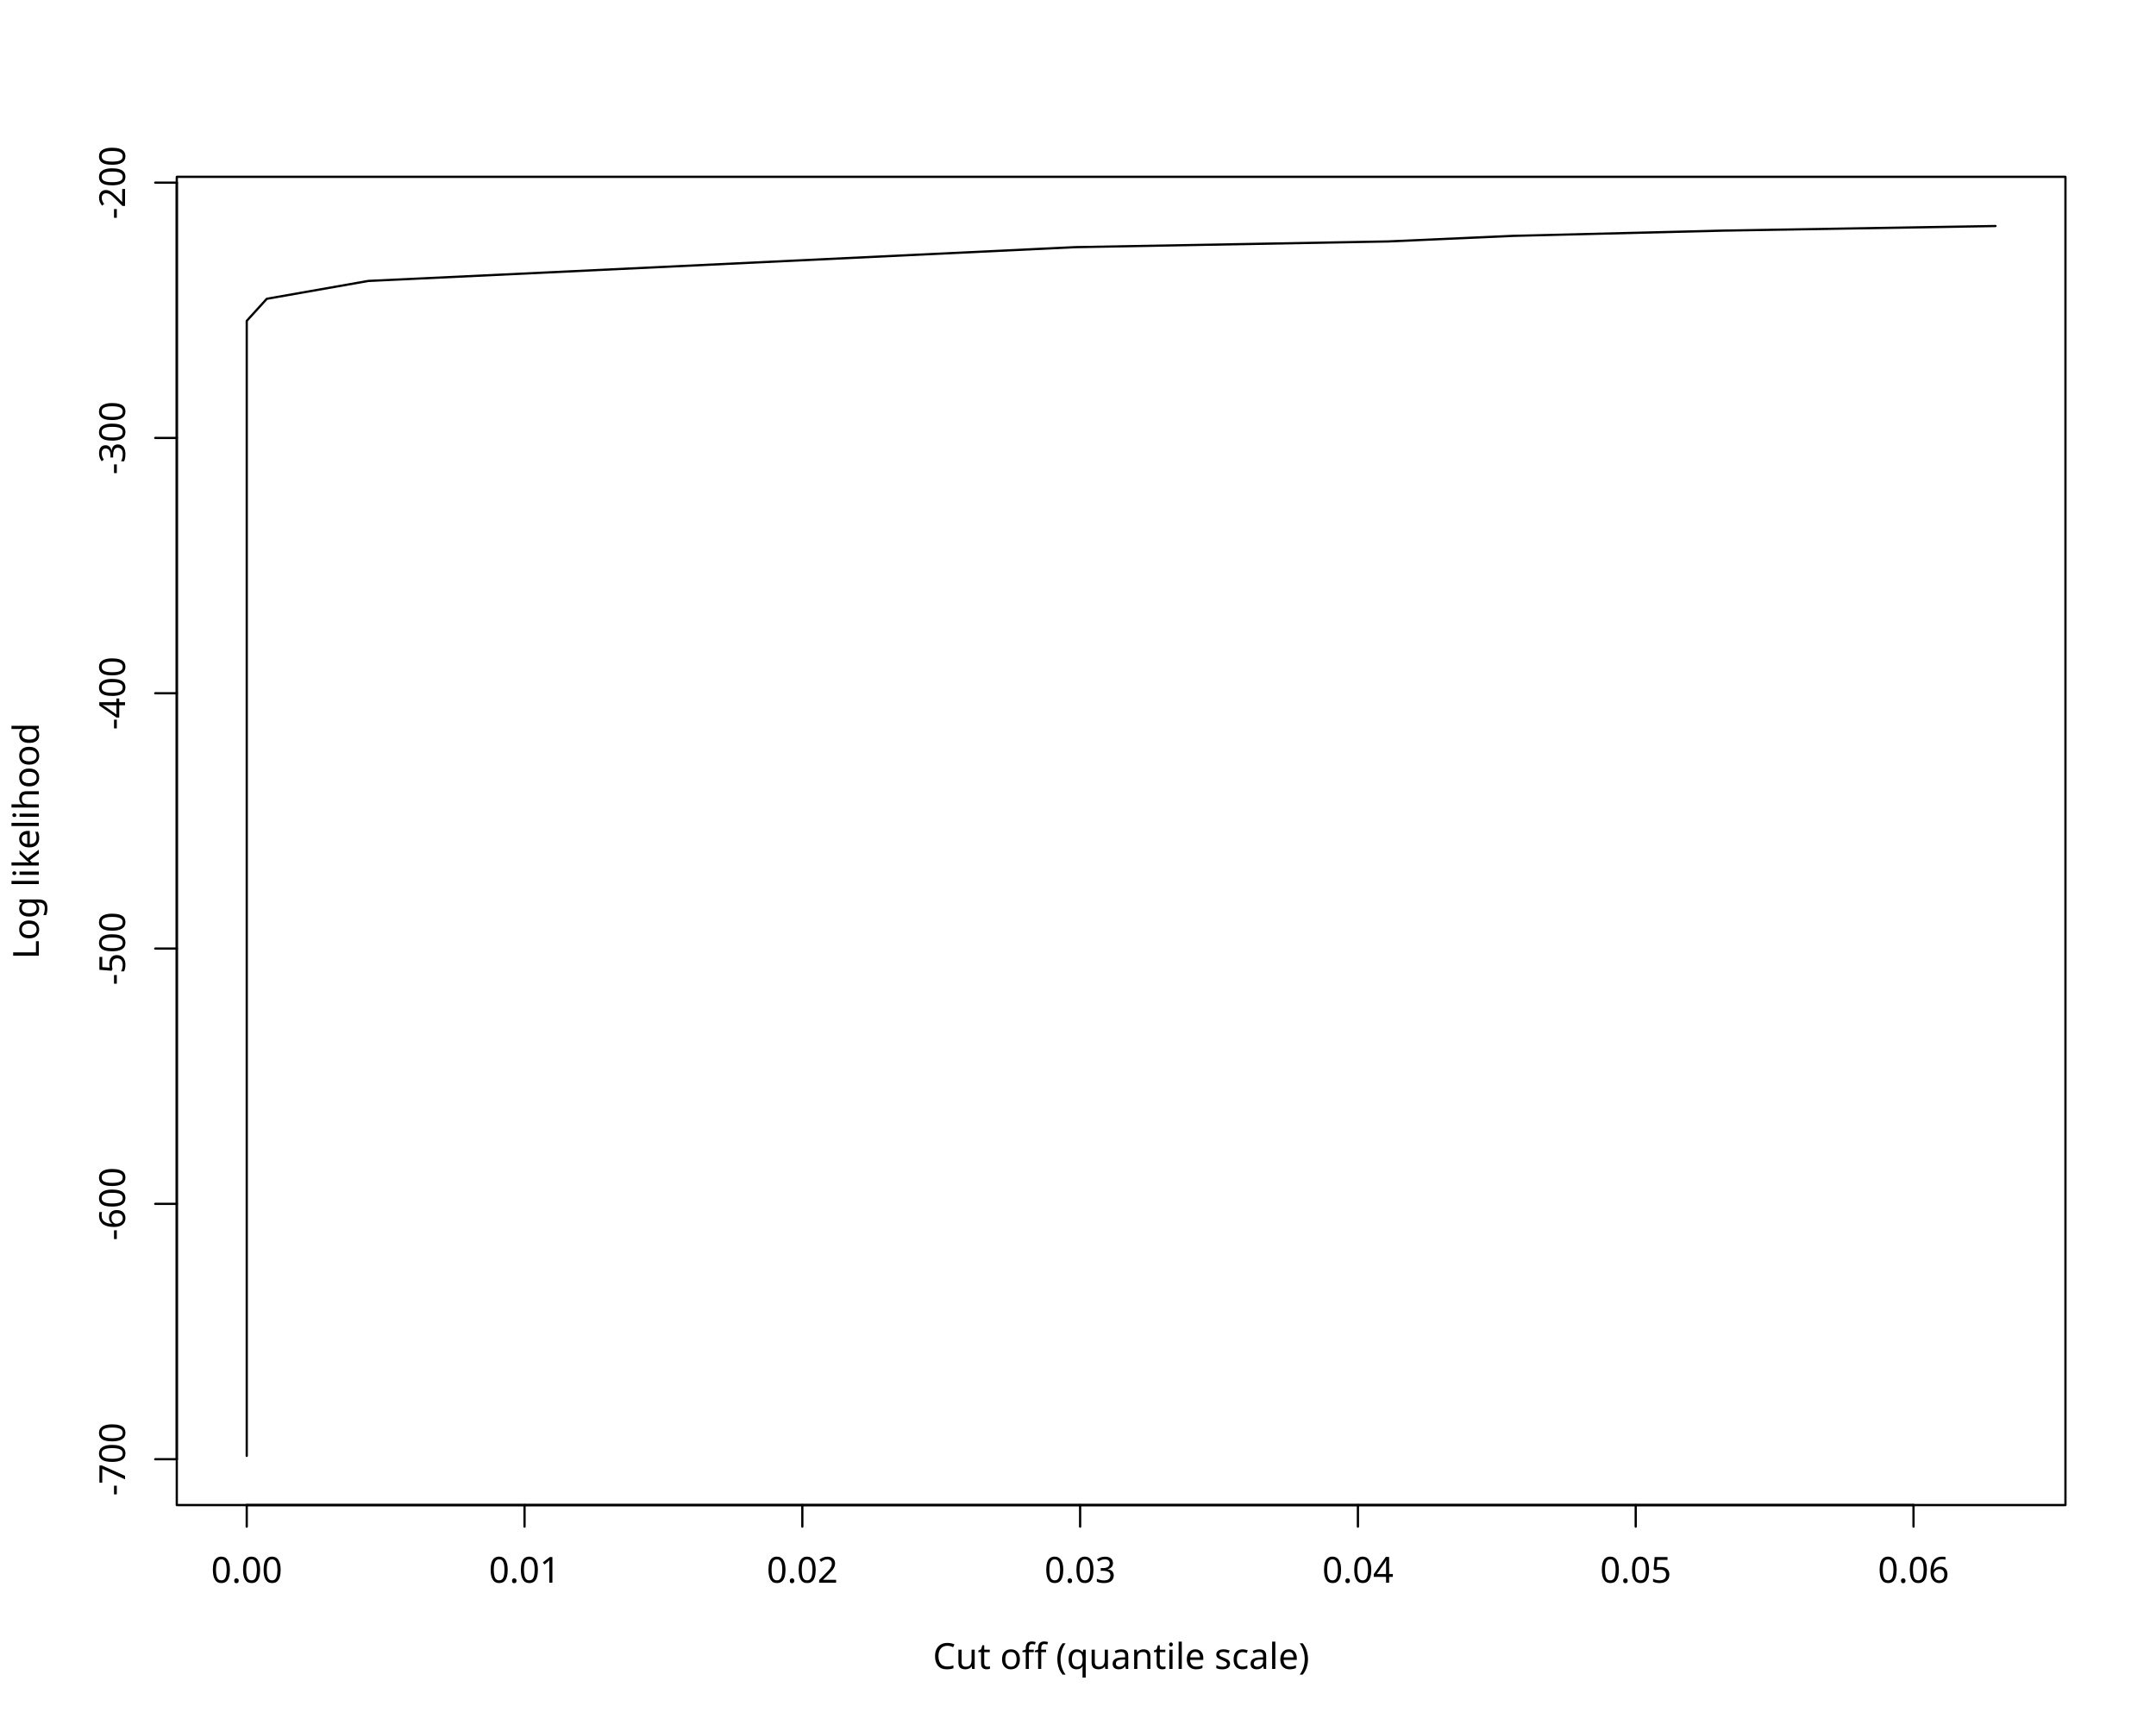
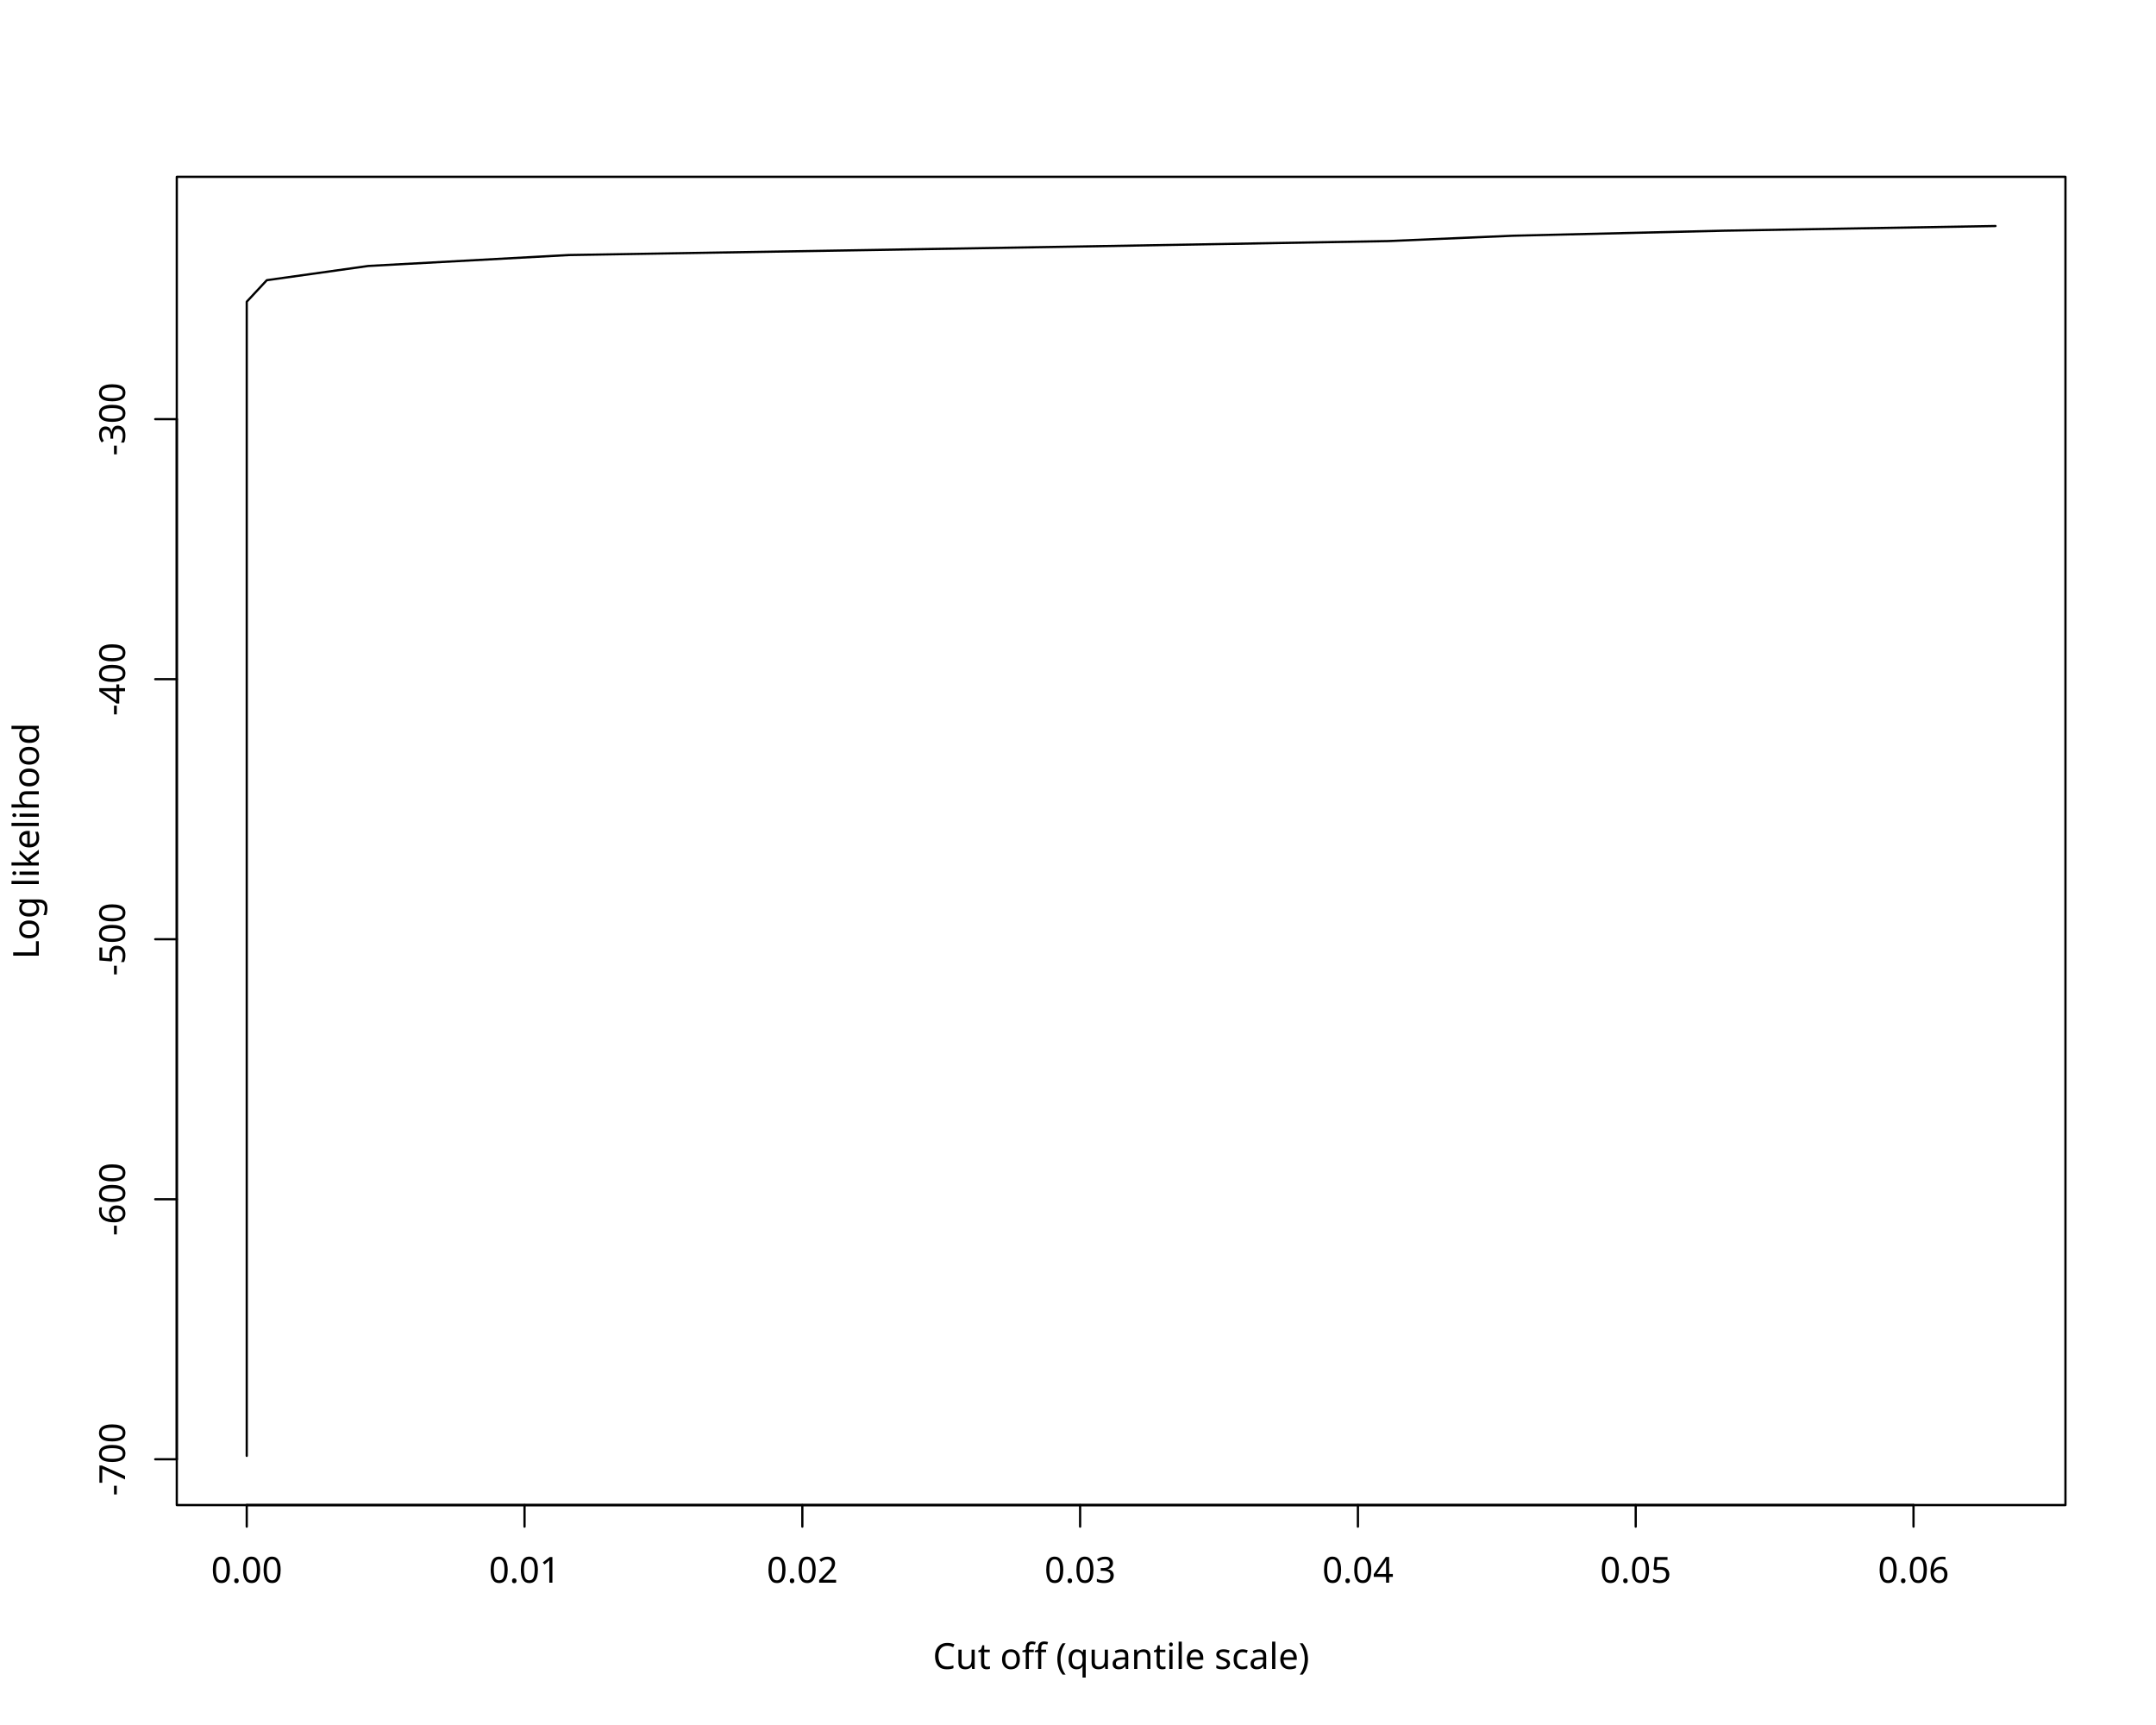
<svg xmlns="http://www.w3.org/2000/svg" class="svglite" data-engine-version="2.0" width="720.00pt" height="576.00pt" viewBox="0 0 720.00 576.00">
  <defs>
    <style type="text/css">
    .svglite line, .svglite polyline, .svglite polygon, .svglite path, .svglite rect, .svglite circle {
      fill: none;
      stroke: #000000;
      stroke-linecap: round;
      stroke-linejoin: round;
      stroke-miterlimit: 10.00;
    }
  </style>
  </defs>
  <rect width="100%" height="100%" style="stroke: none; fill: #FFFFFF;" />
  <defs>
    <clipPath id="cpMC4wMHw3MjAuMDB8MC4wMHw1NzYuMDA=">
      <rect x="0.00" y="0.00" width="720.00" height="576.00" />
    </clipPath>
  </defs>
  <g clip-path="url(#cpMC4wMHw3MjAuMDB8MC4wMHw1NzYuMDA=)">
</g>
  <defs>
    <clipPath id="cpNTkuMDR8Njg5Ljc2fDU5LjA0fDUwMi41Ng==">
      <rect x="59.04" y="59.04" width="630.72" height="443.52" />
    </clipPath>
  </defs>
  <g clip-path="url(#cpNTkuMDR8Njg5Ljc2fDU5LjA0fDUwMi41Ng==)">
-     <polyline points="666.40,75.47 575.76,77.00 505.21,78.76 463.57,80.62 358.99,82.53 189.94,90.63 122.99,93.81 89.10,99.77 82.40,107.14 82.40,296.07 82.40,486.13 " style="stroke-width: 0.75;" />
+     <polyline points="666.40,75.47 575.76,77.03 505.21,78.71 463.57,80.50 358.99,82.34 189.94,85.16 122.99,88.81 89.10,93.56 82.40,100.75 82.40,293.17 82.40,486.13 " style="stroke-width: 0.75;" />
  </g>
  <g clip-path="url(#cpMC4wMHw3MjAuMDB8MC4wMHw1NzYuMDA=)">
    <line x1="82.40" y1="502.56" x2="639.02" y2="502.56" style="stroke-width: 0.75;" />
    <line x1="82.40" y1="502.56" x2="82.40" y2="509.76" style="stroke-width: 0.75;" />
    <line x1="175.17" y1="502.56" x2="175.17" y2="509.76" style="stroke-width: 0.75;" />
    <line x1="267.94" y1="502.56" x2="267.94" y2="509.76" style="stroke-width: 0.75;" />
    <line x1="360.71" y1="502.56" x2="360.71" y2="509.76" style="stroke-width: 0.75;" />
    <line x1="453.48" y1="502.56" x2="453.48" y2="509.76" style="stroke-width: 0.75;" />
    <line x1="546.25" y1="502.56" x2="546.25" y2="509.76" style="stroke-width: 0.75;" />
    <line x1="639.02" y1="502.56" x2="639.02" y2="509.76" style="stroke-width: 0.75;" />
    <text x="82.40" y="528.48" text-anchor="middle" style="font-size: 12.00px; font-family: sans;" textLength="23.36px" lengthAdjust="spacingAndGlyphs">0.00</text>
    <text x="175.17" y="528.48" text-anchor="middle" style="font-size: 12.00px; font-family: sans;" textLength="23.36px" lengthAdjust="spacingAndGlyphs">0.01</text>
    <text x="267.94" y="528.48" text-anchor="middle" style="font-size: 12.00px; font-family: sans;" textLength="23.36px" lengthAdjust="spacingAndGlyphs">0.02</text>
    <text x="360.71" y="528.48" text-anchor="middle" style="font-size: 12.00px; font-family: sans;" textLength="23.36px" lengthAdjust="spacingAndGlyphs">0.03</text>
    <text x="453.48" y="528.48" text-anchor="middle" style="font-size: 12.00px; font-family: sans;" textLength="23.36px" lengthAdjust="spacingAndGlyphs">0.04</text>
    <text x="546.25" y="528.48" text-anchor="middle" style="font-size: 12.00px; font-family: sans;" textLength="23.36px" lengthAdjust="spacingAndGlyphs">0.05</text>
    <text x="639.02" y="528.48" text-anchor="middle" style="font-size: 12.00px; font-family: sans;" textLength="23.36px" lengthAdjust="spacingAndGlyphs">0.06</text>
-     <line x1="59.04" y1="487.25" x2="59.04" y2="60.98" style="stroke-width: 0.75;" />
-     <line x1="59.04" y1="487.25" x2="51.84" y2="487.25" style="stroke-width: 0.75;" />
-     <line x1="59.04" y1="401.99" x2="51.84" y2="401.99" style="stroke-width: 0.75;" />
-     <line x1="59.04" y1="316.74" x2="51.84" y2="316.74" style="stroke-width: 0.75;" />
-     <line x1="59.04" y1="231.48" x2="51.84" y2="231.48" style="stroke-width: 0.75;" />
-     <line x1="59.04" y1="146.23" x2="51.84" y2="146.23" style="stroke-width: 0.75;" />
-     <line x1="59.04" y1="60.98" x2="51.84" y2="60.98" style="stroke-width: 0.75;" />
-     <text transform="translate(41.76,487.25) rotate(-90)" text-anchor="middle" style="font-size: 12.00px; font-family: sans;" textLength="24.02px" lengthAdjust="spacingAndGlyphs">-700</text>
-     <text transform="translate(41.76,401.99) rotate(-90)" text-anchor="middle" style="font-size: 12.00px; font-family: sans;" textLength="24.02px" lengthAdjust="spacingAndGlyphs">-600</text>
-     <text transform="translate(41.76,316.74) rotate(-90)" text-anchor="middle" style="font-size: 12.00px; font-family: sans;" textLength="24.02px" lengthAdjust="spacingAndGlyphs">-500</text>
-     <text transform="translate(41.76,231.48) rotate(-90)" text-anchor="middle" style="font-size: 12.00px; font-family: sans;" textLength="24.02px" lengthAdjust="spacingAndGlyphs">-400</text>
-     <text transform="translate(41.76,146.23) rotate(-90)" text-anchor="middle" style="font-size: 12.00px; font-family: sans;" textLength="24.02px" lengthAdjust="spacingAndGlyphs">-300</text>
-     <text transform="translate(41.76,60.98) rotate(-90)" text-anchor="middle" style="font-size: 12.00px; font-family: sans;" textLength="24.02px" lengthAdjust="spacingAndGlyphs">-200</text>
+     <line x1="59.04" y1="487.27" x2="59.04" y2="139.96" style="stroke-width: 0.75;" />
+     <line x1="59.04" y1="487.27" x2="51.84" y2="487.27" style="stroke-width: 0.75;" />
+     <line x1="59.04" y1="400.44" x2="51.84" y2="400.44" style="stroke-width: 0.75;" />
+     <line x1="59.04" y1="313.62" x2="51.84" y2="313.62" style="stroke-width: 0.75;" />
+     <line x1="59.04" y1="226.79" x2="51.84" y2="226.79" style="stroke-width: 0.75;" />
+     <line x1="59.04" y1="139.96" x2="51.84" y2="139.96" style="stroke-width: 0.75;" />
+     <text transform="translate(41.76,487.27) rotate(-90)" text-anchor="middle" style="font-size: 12.00px; font-family: sans;" textLength="24.02px" lengthAdjust="spacingAndGlyphs">-700</text>
+     <text transform="translate(41.76,400.44) rotate(-90)" text-anchor="middle" style="font-size: 12.00px; font-family: sans;" textLength="24.02px" lengthAdjust="spacingAndGlyphs">-600</text>
+     <text transform="translate(41.76,313.62) rotate(-90)" text-anchor="middle" style="font-size: 12.00px; font-family: sans;" textLength="24.02px" lengthAdjust="spacingAndGlyphs">-500</text>
+     <text transform="translate(41.76,226.79) rotate(-90)" text-anchor="middle" style="font-size: 12.00px; font-family: sans;" textLength="24.02px" lengthAdjust="spacingAndGlyphs">-400</text>
+     <text transform="translate(41.76,139.96) rotate(-90)" text-anchor="middle" style="font-size: 12.00px; font-family: sans;" textLength="24.02px" lengthAdjust="spacingAndGlyphs">-300</text>
    <polygon points="59.04,502.56 689.76,502.56 689.76,59.04 59.04,59.04 " style="stroke-width: 0.75; fill: none;" />
    <text x="374.40" y="557.28" text-anchor="middle" style="font-size: 12.00px; font-family: sans;" textLength="120.07px" lengthAdjust="spacingAndGlyphs">Cut off (quantile scale)</text>
    <text transform="translate(12.96,280.80) rotate(-90)" text-anchor="middle" style="font-size: 12.00px; font-family: sans;" textLength="73.39px" lengthAdjust="spacingAndGlyphs">Log likelihood</text>
  </g>
</svg>
